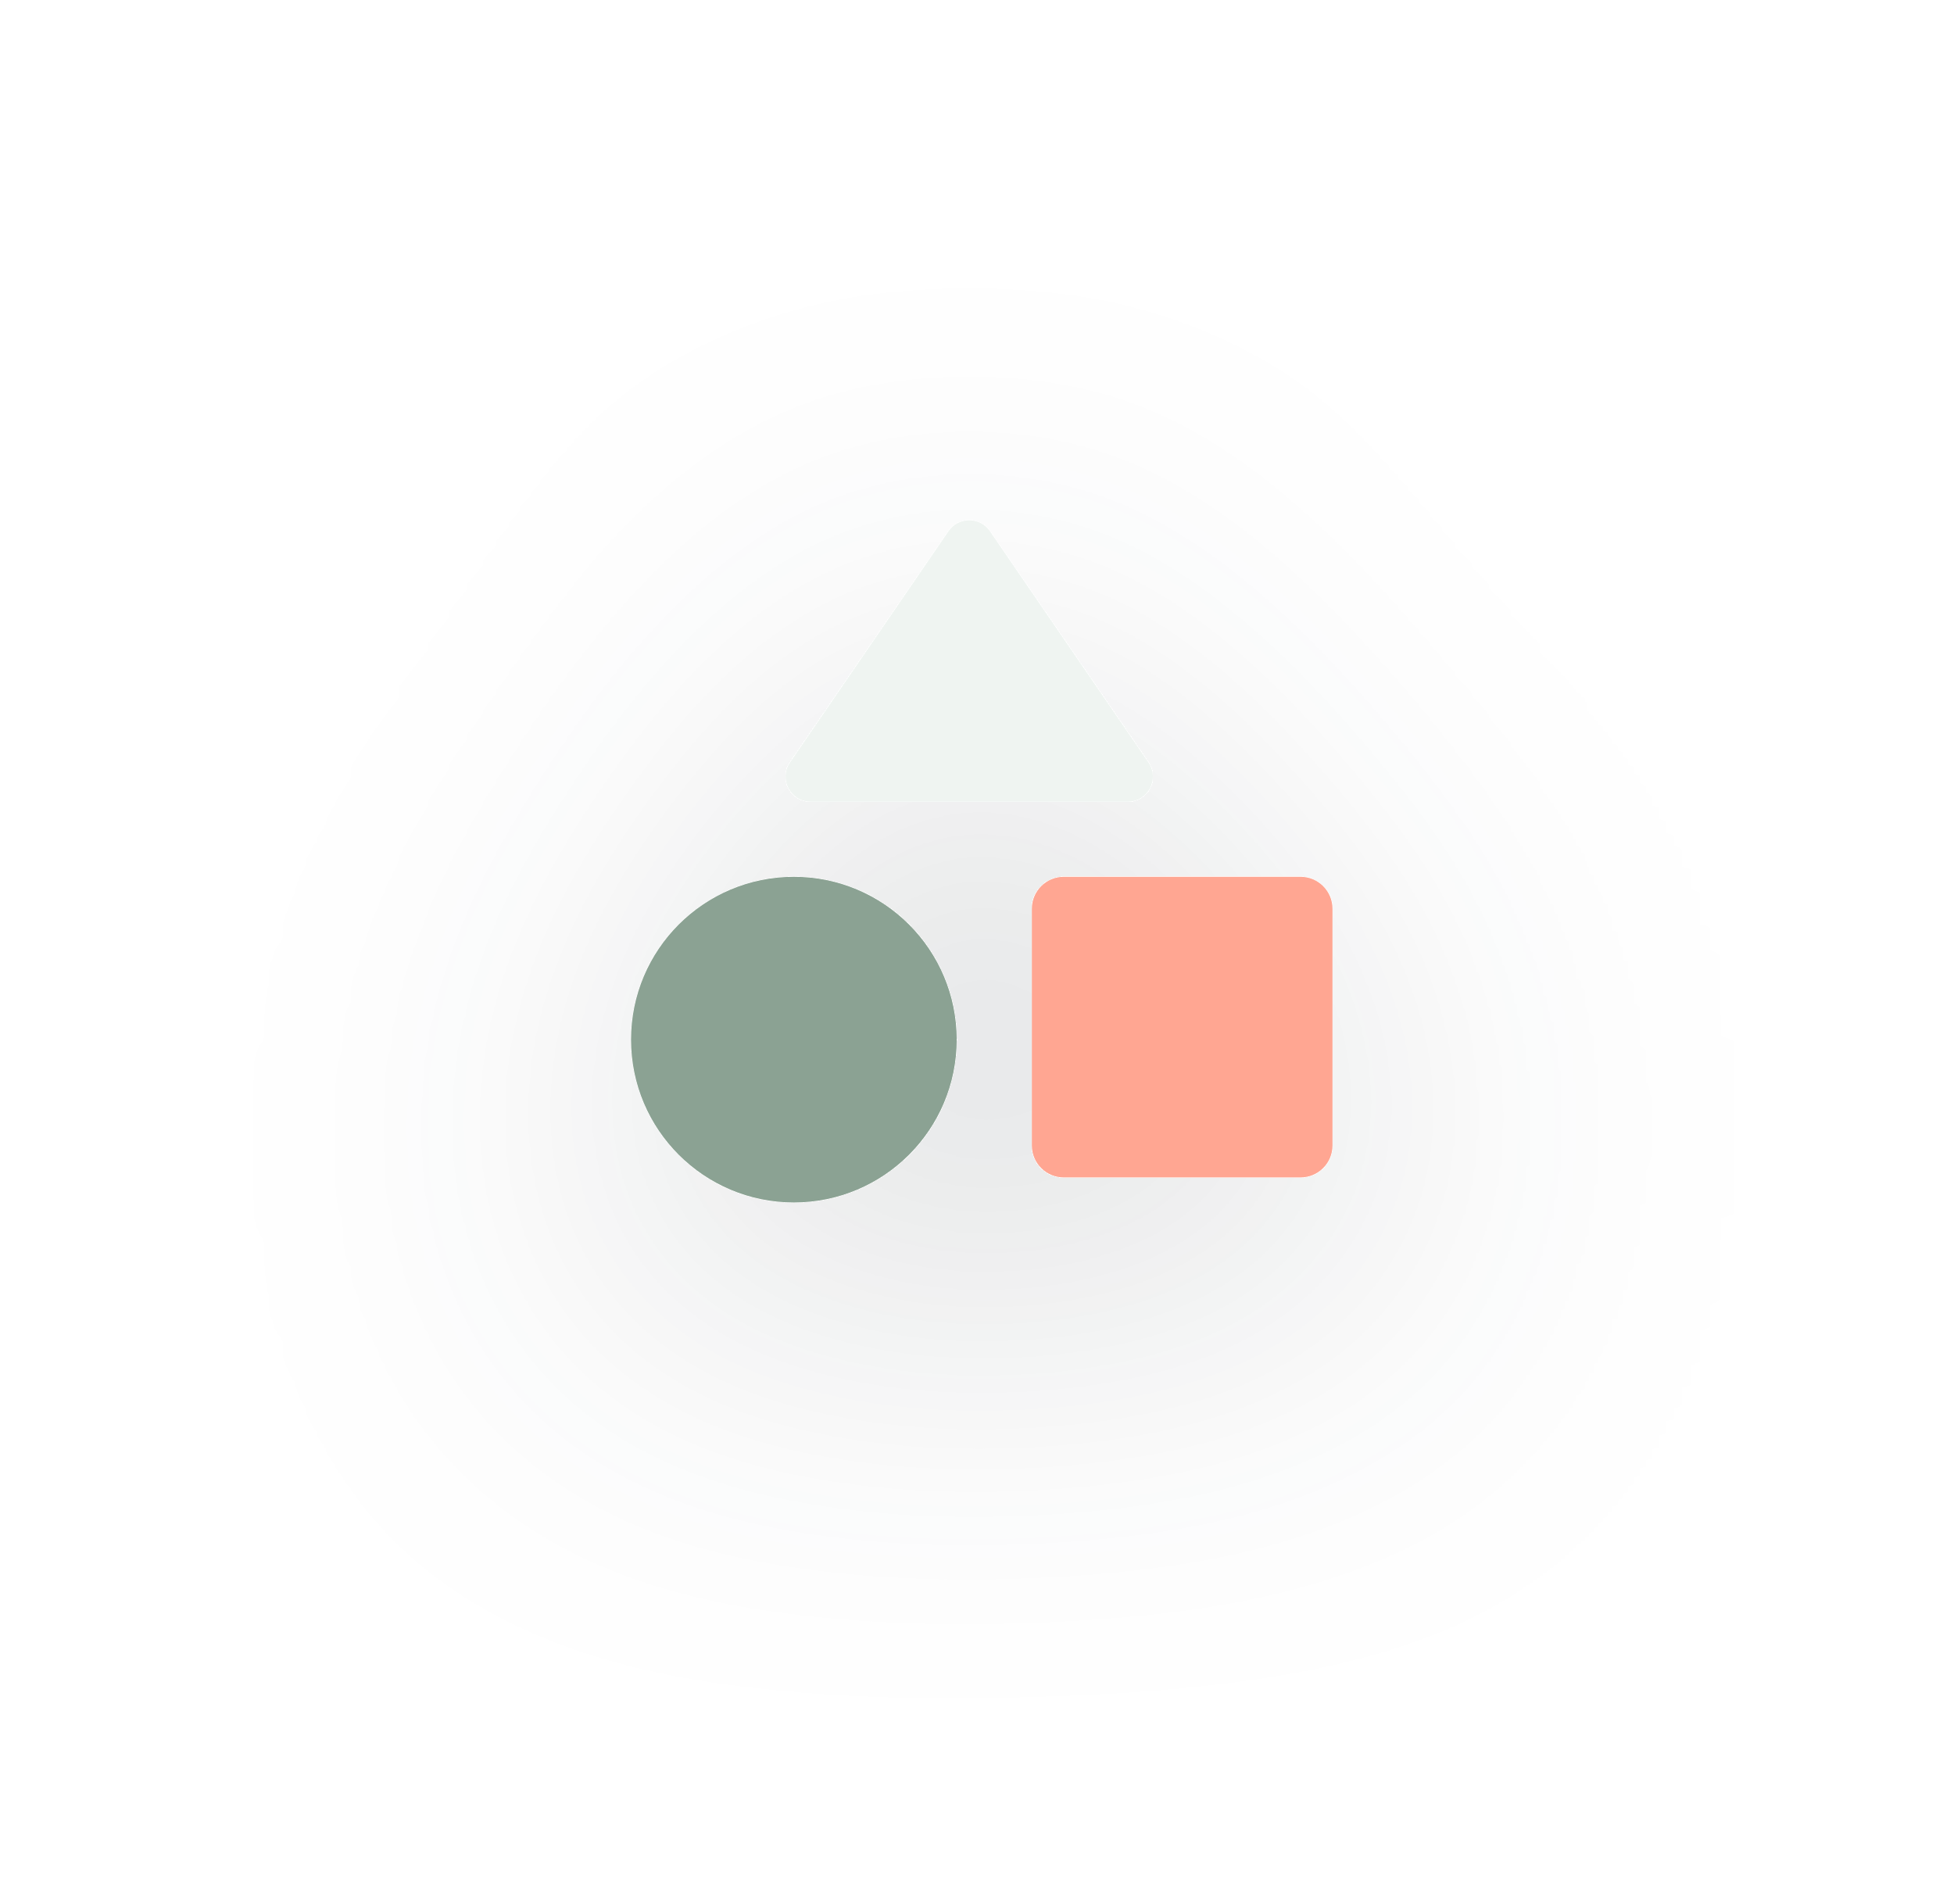
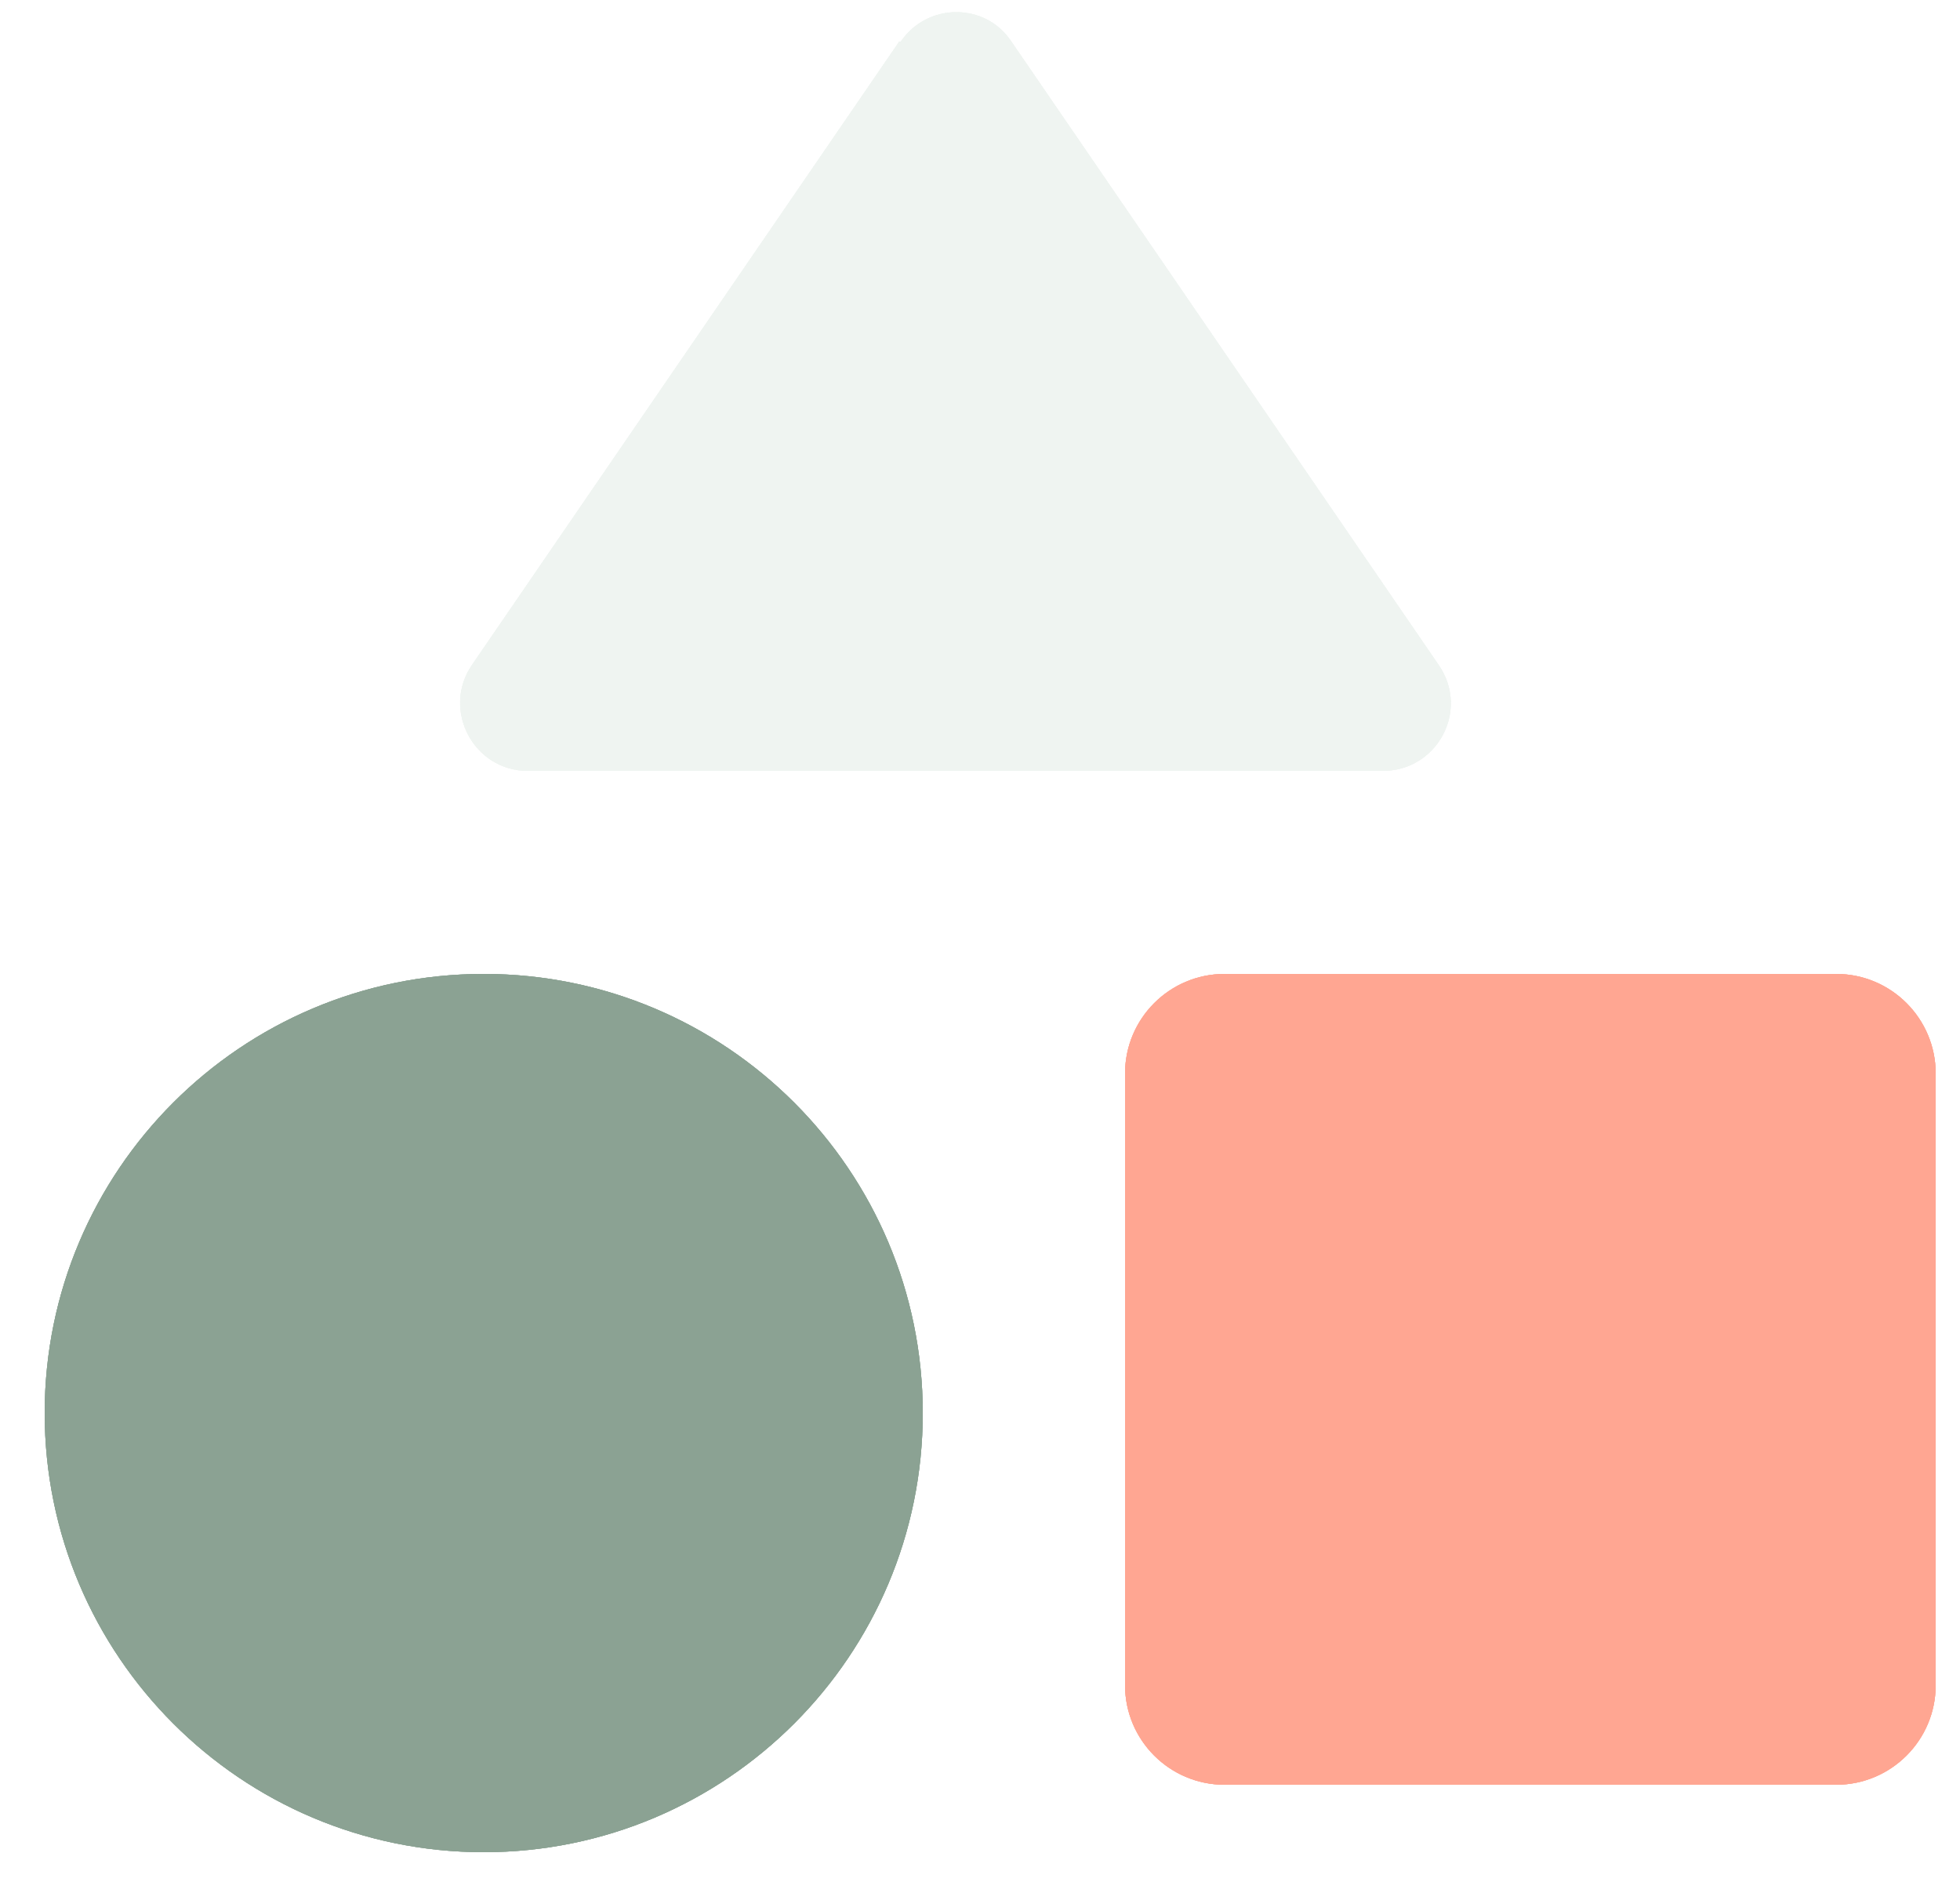
- <svg xmlns="http://www.w3.org/2000/svg" width="78" height="76" viewBox="0 0 78 76" fill="none">
-   <g filter="url(#filter0_d_403_3935)">
-     <rect x="41.19" y="35" width="12" height="12" rx="1.273" fill="#FFA692" />
-     <circle cx="31.69" cy="41.5" r="6.5" fill="#8BA293" />
-     <path d="M37.865 21.203C38.262 20.624 39.117 20.624 39.515 21.203L45.844 30.434C46.299 31.098 45.824 32 45.019 32H32.361C31.556 32 31.081 31.098 31.536 30.434L37.865 21.203Z" fill="#EFF4F1" />
-   </g>
+ <svg xmlns="http://www.w3.org/2000/svg" width="25" height="24">
  <defs>
-     <filter id="filter0_d_403_3935" x="-4.81" y="-6" width="88" height="88" filterUnits="userSpaceOnUse" color-interpolation-filters="sRGB">
-       <feFlood flood-opacity="0" result="BackgroundImageFix" />
-       <feColorMatrix in="SourceAlpha" type="matrix" values="0 0 0 0 0 0 0 0 0 0 0 0 0 0 0 0 0 0 127 0" result="hardAlpha" />
-       <feOffset dy="4" />
-       <feGaussianBlur stdDeviation="12" />
-       <feComposite in2="hardAlpha" operator="out" />
-       <feColorMatrix type="matrix" values="0 0 0 0 0.102 0 0 0 0 0.133 0 0 0 0 0.157 0 0 0 0.2 0" />
-       <feBlend mode="normal" in2="BackgroundImageFix" result="effect1_dropShadow_403_3935" />
-       <feBlend mode="normal" in="SourceGraphic" in2="effect1_dropShadow_403_3935" result="shape" />
+     <filter color-interpolation-filters="sRGB" filterUnits="userSpaceOnUse" height="88" id="filter0_d_403_3935" width="88" x="-4.81" y="-6">
+       <feBlend in2="BackgroundImageFix" />
+       <feBlend in="SourceGraphic" in2="effect1_dropShadow_403_3935" />
    </filter>
  </defs>
+   <g filter="url(#filter0_d_403_3935)" id="svg_1">
+     <rect fill="#FFA692" height="10.34" id="svg_2" rx="1.27" width="10.34" x="14.35" y="12.42" />
+     <circle cx="6.17" cy="18.02" fill="#8BA293" id="svg_3" r="5.6" />
+     <path d="m11.49,0.53c0.34,-0.5 1.08,-0.5 1.41,0l5.45,7.95c0.4,0.58 -0.02,1.35 -0.71,1.35l-10.91,0c-0.69,0 -1.1,-0.78 -0.71,-1.35l5.45,-7.95z" fill="#EFF4F1" id="svg_4" />
+   </g>
</svg>
